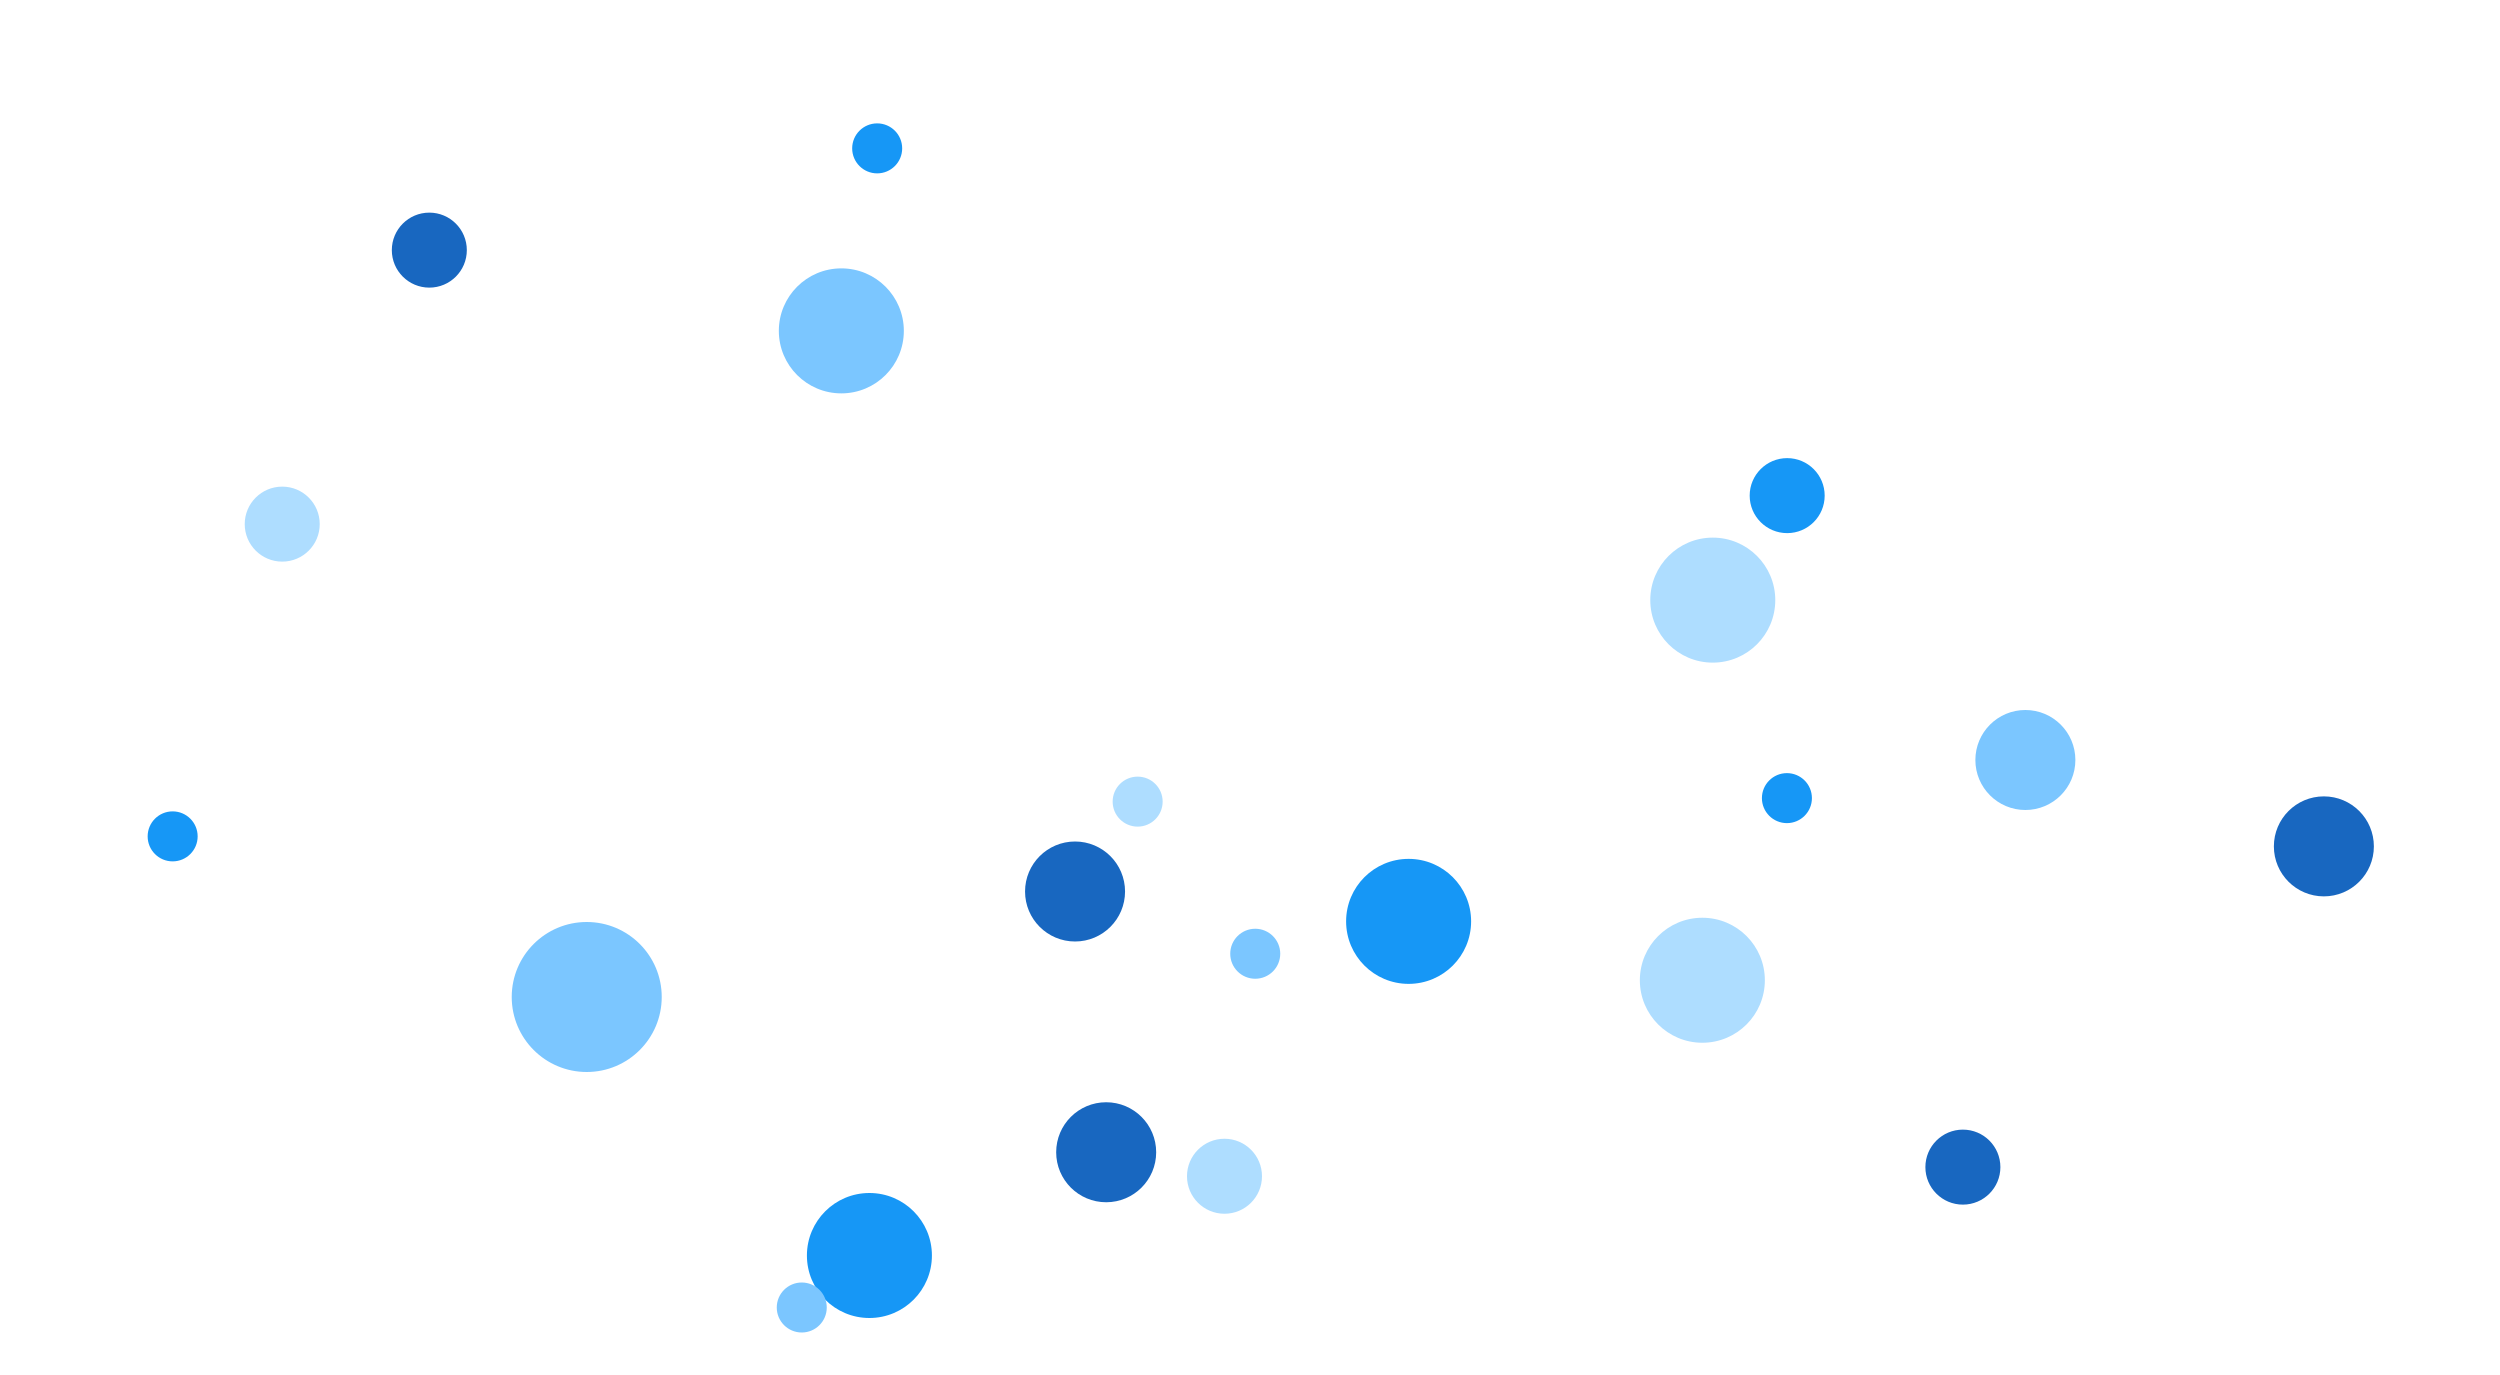
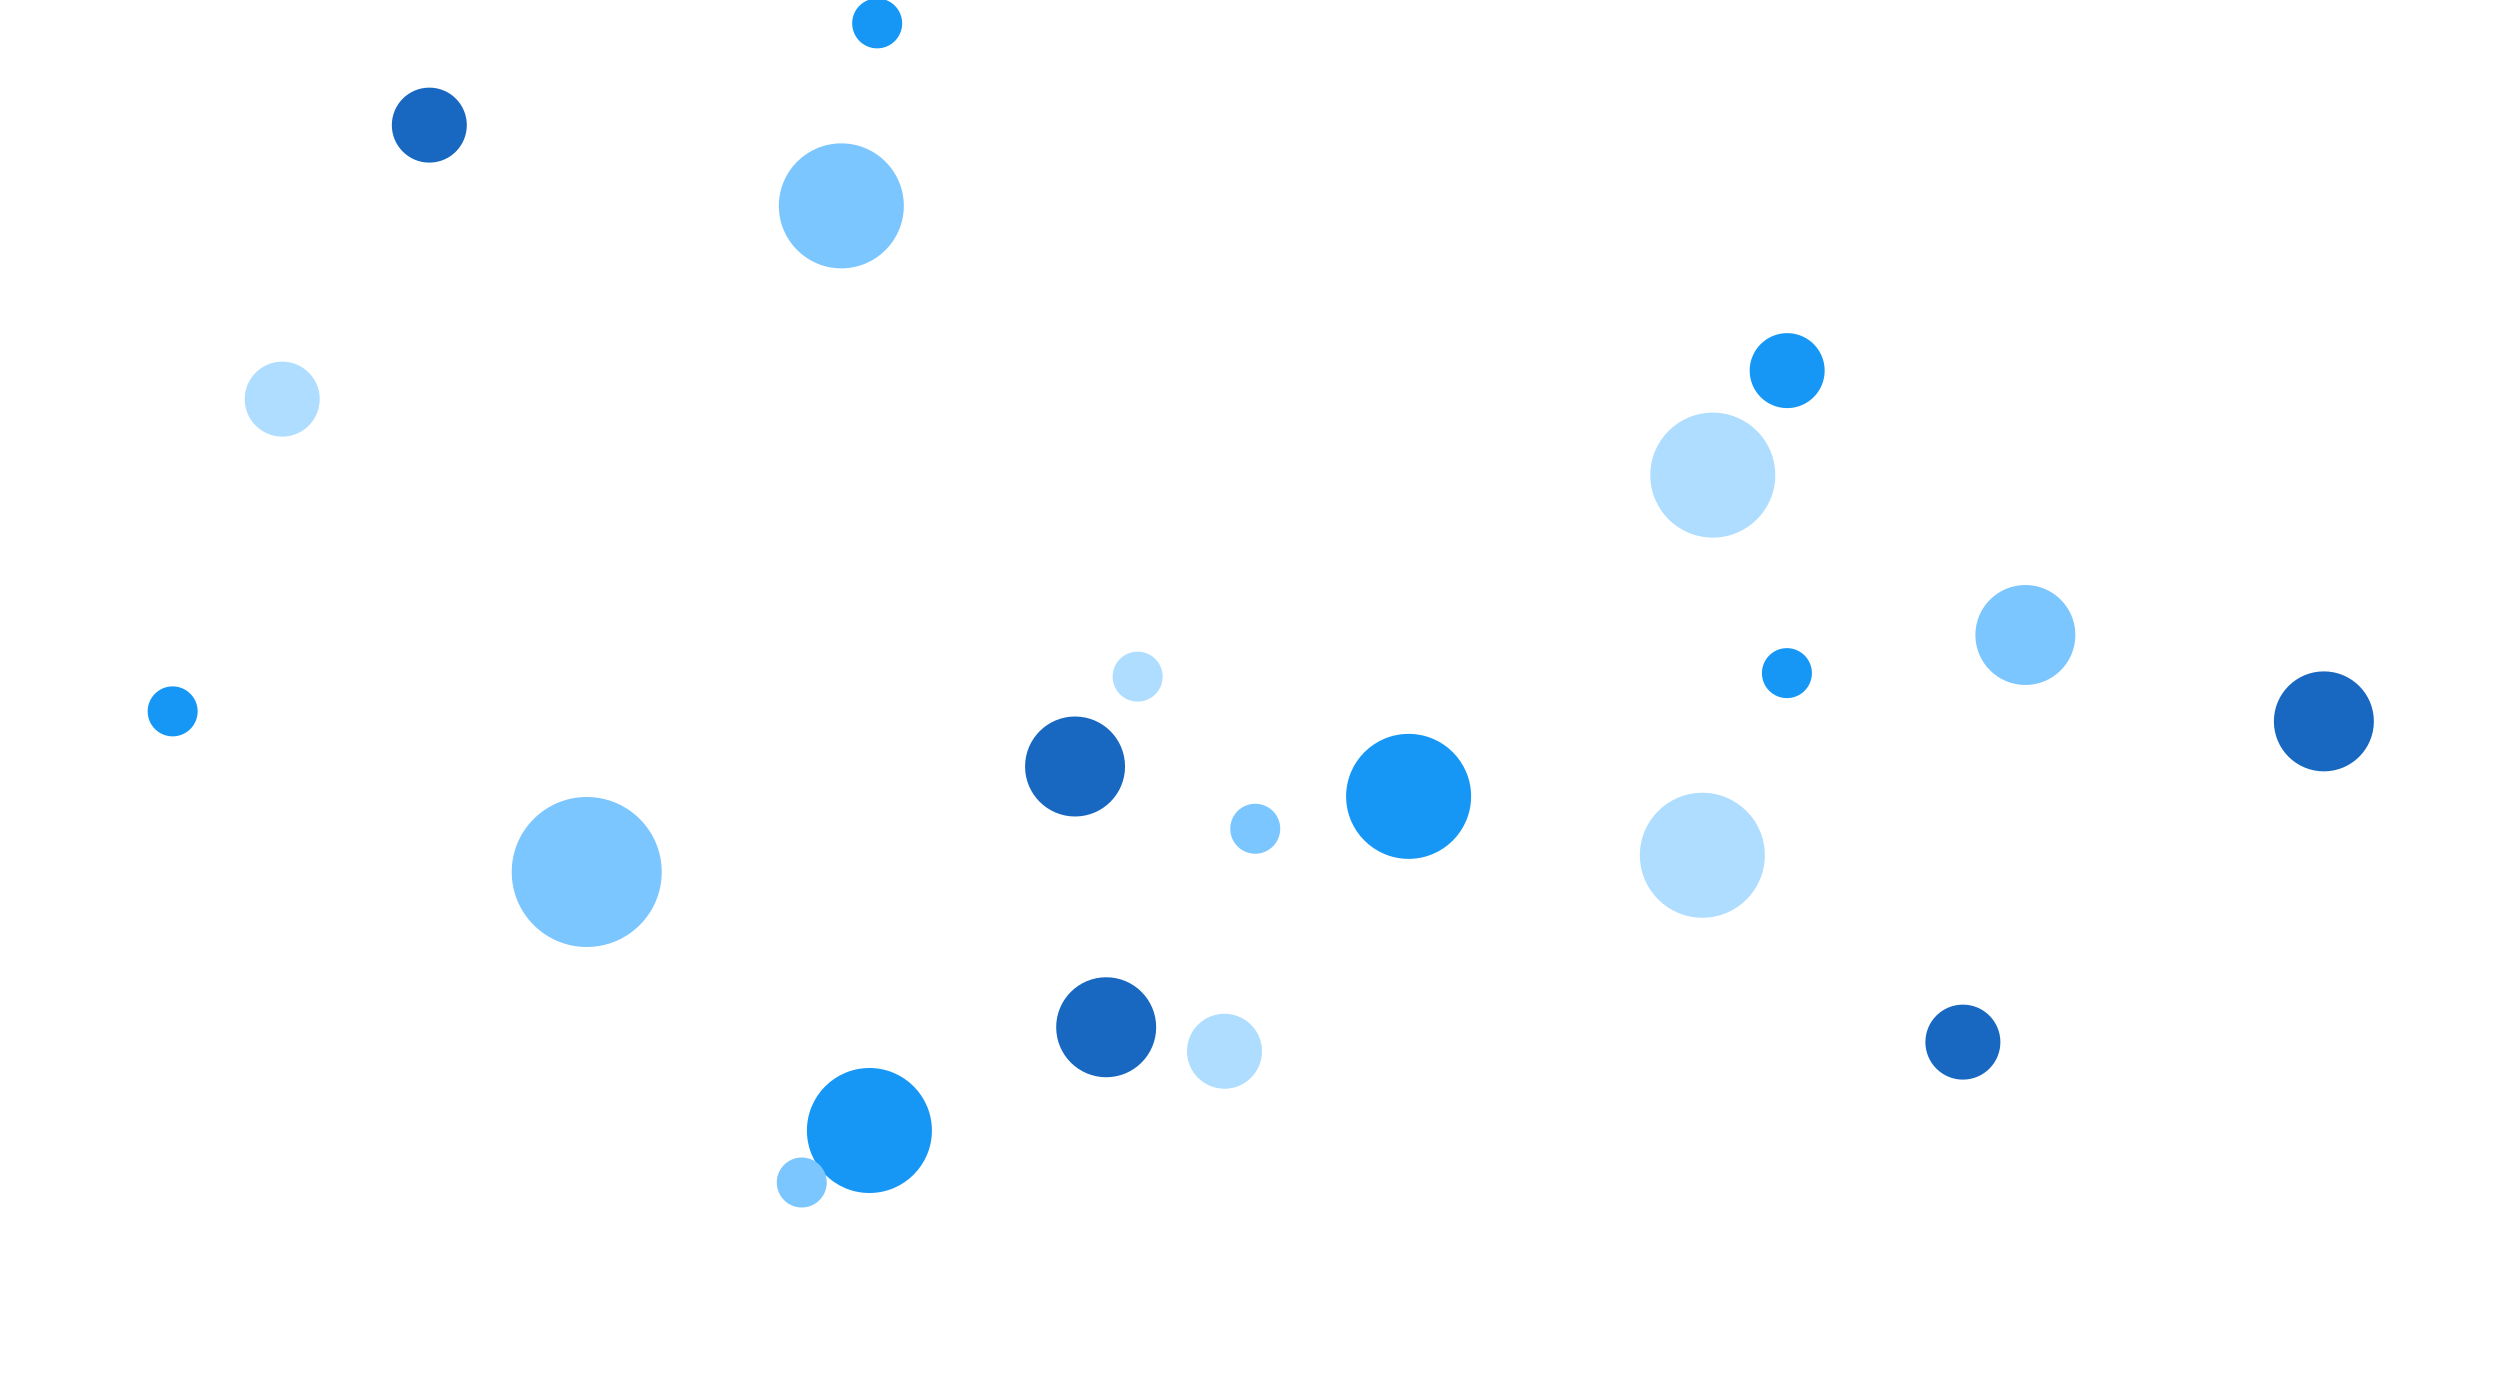
- <svg xmlns="http://www.w3.org/2000/svg" id="Layer_1" data-name="Layer 1" viewBox="0 -10 200 110">
+ <svg xmlns="http://www.w3.org/2000/svg" id="Layer_1" data-name="Layer 1" height="220" width="400" viewBox="0 0 200 110">
  <defs>
    <style>.cls-1{fill:#1697f6;}.cls-2{fill:#7bc6ff;}.cls-3{fill:#1867c0;}.cls-4{fill:#aeddff;}.l{stroke:rgb(255,255,255);stroke-width:0.5}</style>
  </defs>
  <line class="l" x1="70.174" y1="1.87" x2="34.346" y2="10.01" />
  <line class="l" x1="67.307" y1="16.47" x2="34.346" y2="10.01" />
  <line class="l" x1="34.346" y1="10.01" x2="22.578" y2="31.93" />
  <line class="l" x1="22.578" y1="31.93" x2="13.812" y2="56.91" />
  <line class="l" x1="13.812" y1="56.91" x2="46.938" y2="69.76" />
  <line class="l" x1="46.938" y1="69.76" x2="86.004" y2="61.32" />
  <line class="l" x1="86.004" y1="61.32" x2="91.012" y2="54.13" />
  <line class="l" x1="86.004" y1="61.32" x2="100.419" y2="66.30" />
  <line class="l" x1="91.012" y1="54.13" x2="112.689" y2="63.71" />
  <line class="l" x1="100.419" y1="66.30" x2="112.689" y2="63.71" />
  <line class="l" x1="112.689" y1="63.71" x2="97.959" y2="84.10" />
  <line class="l" x1="97.959" y1="84.10" x2="88.494" y2="82.18" />
  <line class="l" x1="88.494" y1="82.18" x2="69.553" y2="90.44" />
  <line class="l" x1="69.553" y1="90.44" x2="64.141" y2="94.60" />
  <line class="l" x1="112.689" y1="63.71" x2="136.188" y2="68.42" />
  <line class="l" x1="136.188" y1="68.42" x2="157.031" y2="83.37" />
  <line class="l" x1="136.188" y1="68.42" x2="142.953" y2="53.85" />
  <line class="l" x1="112.689" y1="63.71" x2="142.953" y2="53.85" />
  <line class="l" x1="142.953" y1="53.85" x2="137.022" y2="38.01" />
  <line class="l" x1="91.012" y1="54.13" x2="137.022" y2="38.01" />
  <line class="l" x1="137.022" y1="38.01" x2="142.974" y2="29.65" />
  <line class="l" x1="137.022" y1="38.01" x2="162.03" y2="50.80" />
  <line class="l" x1="142.953" y1="53.85" x2="162.03" y2="50.80" />
  <line class="l" x1="162.03" y1="50.80" x2="185.91" y2="57.71" />
  <circle class="cls-1" cx="70.174" cy="1.87" r="2" />
  <circle class="cls-2" cx="67.307" cy="16.47" r="5" />
  <circle class="cls-3" cx="34.346" cy="10.01" r="3" />
  <circle class="cls-4" cx="22.578" cy="31.93" r="3" />
  <circle class="cls-1" cx="13.812" cy="56.91" r="2" />
  <circle class="cls-2" cx="46.938" cy="69.76" r="6" />
  <circle class="cls-3" cx="86.004" cy="61.32" r="4" />
  <circle class="cls-4" cx="91.012" cy="54.13" r="2" />
  <circle class="cls-1" cx="112.689" cy="63.71" r="5" />
  <circle class="cls-2" cx="100.419" cy="66.30" r="2" />
  <circle class="cls-3" cx="88.494" cy="82.18" r="4" />
  <circle class="cls-4" cx="97.959" cy="84.10" r="3" />
  <circle class="cls-1" cx="69.553" cy="90.44" r="5" />
  <circle class="cls-2" cx="64.141" cy="94.60" r="2" />
  <circle class="cls-3" cx="157.031" cy="83.37" r="3" />
  <circle class="cls-4" cx="136.188" cy="68.42" r="5" />
  <circle class="cls-1" cx="142.953" cy="53.85" r="2" />
  <circle class="cls-2" cx="162.03" cy="50.80" r="4" />
  <circle class="cls-3" cx="185.91" cy="57.71" r="4" />
  <circle class="cls-4" cx="137.022" cy="38.01" r="5" />
  <circle class="cls-1" cx="142.974" cy="29.65" r="3" />
</svg>
